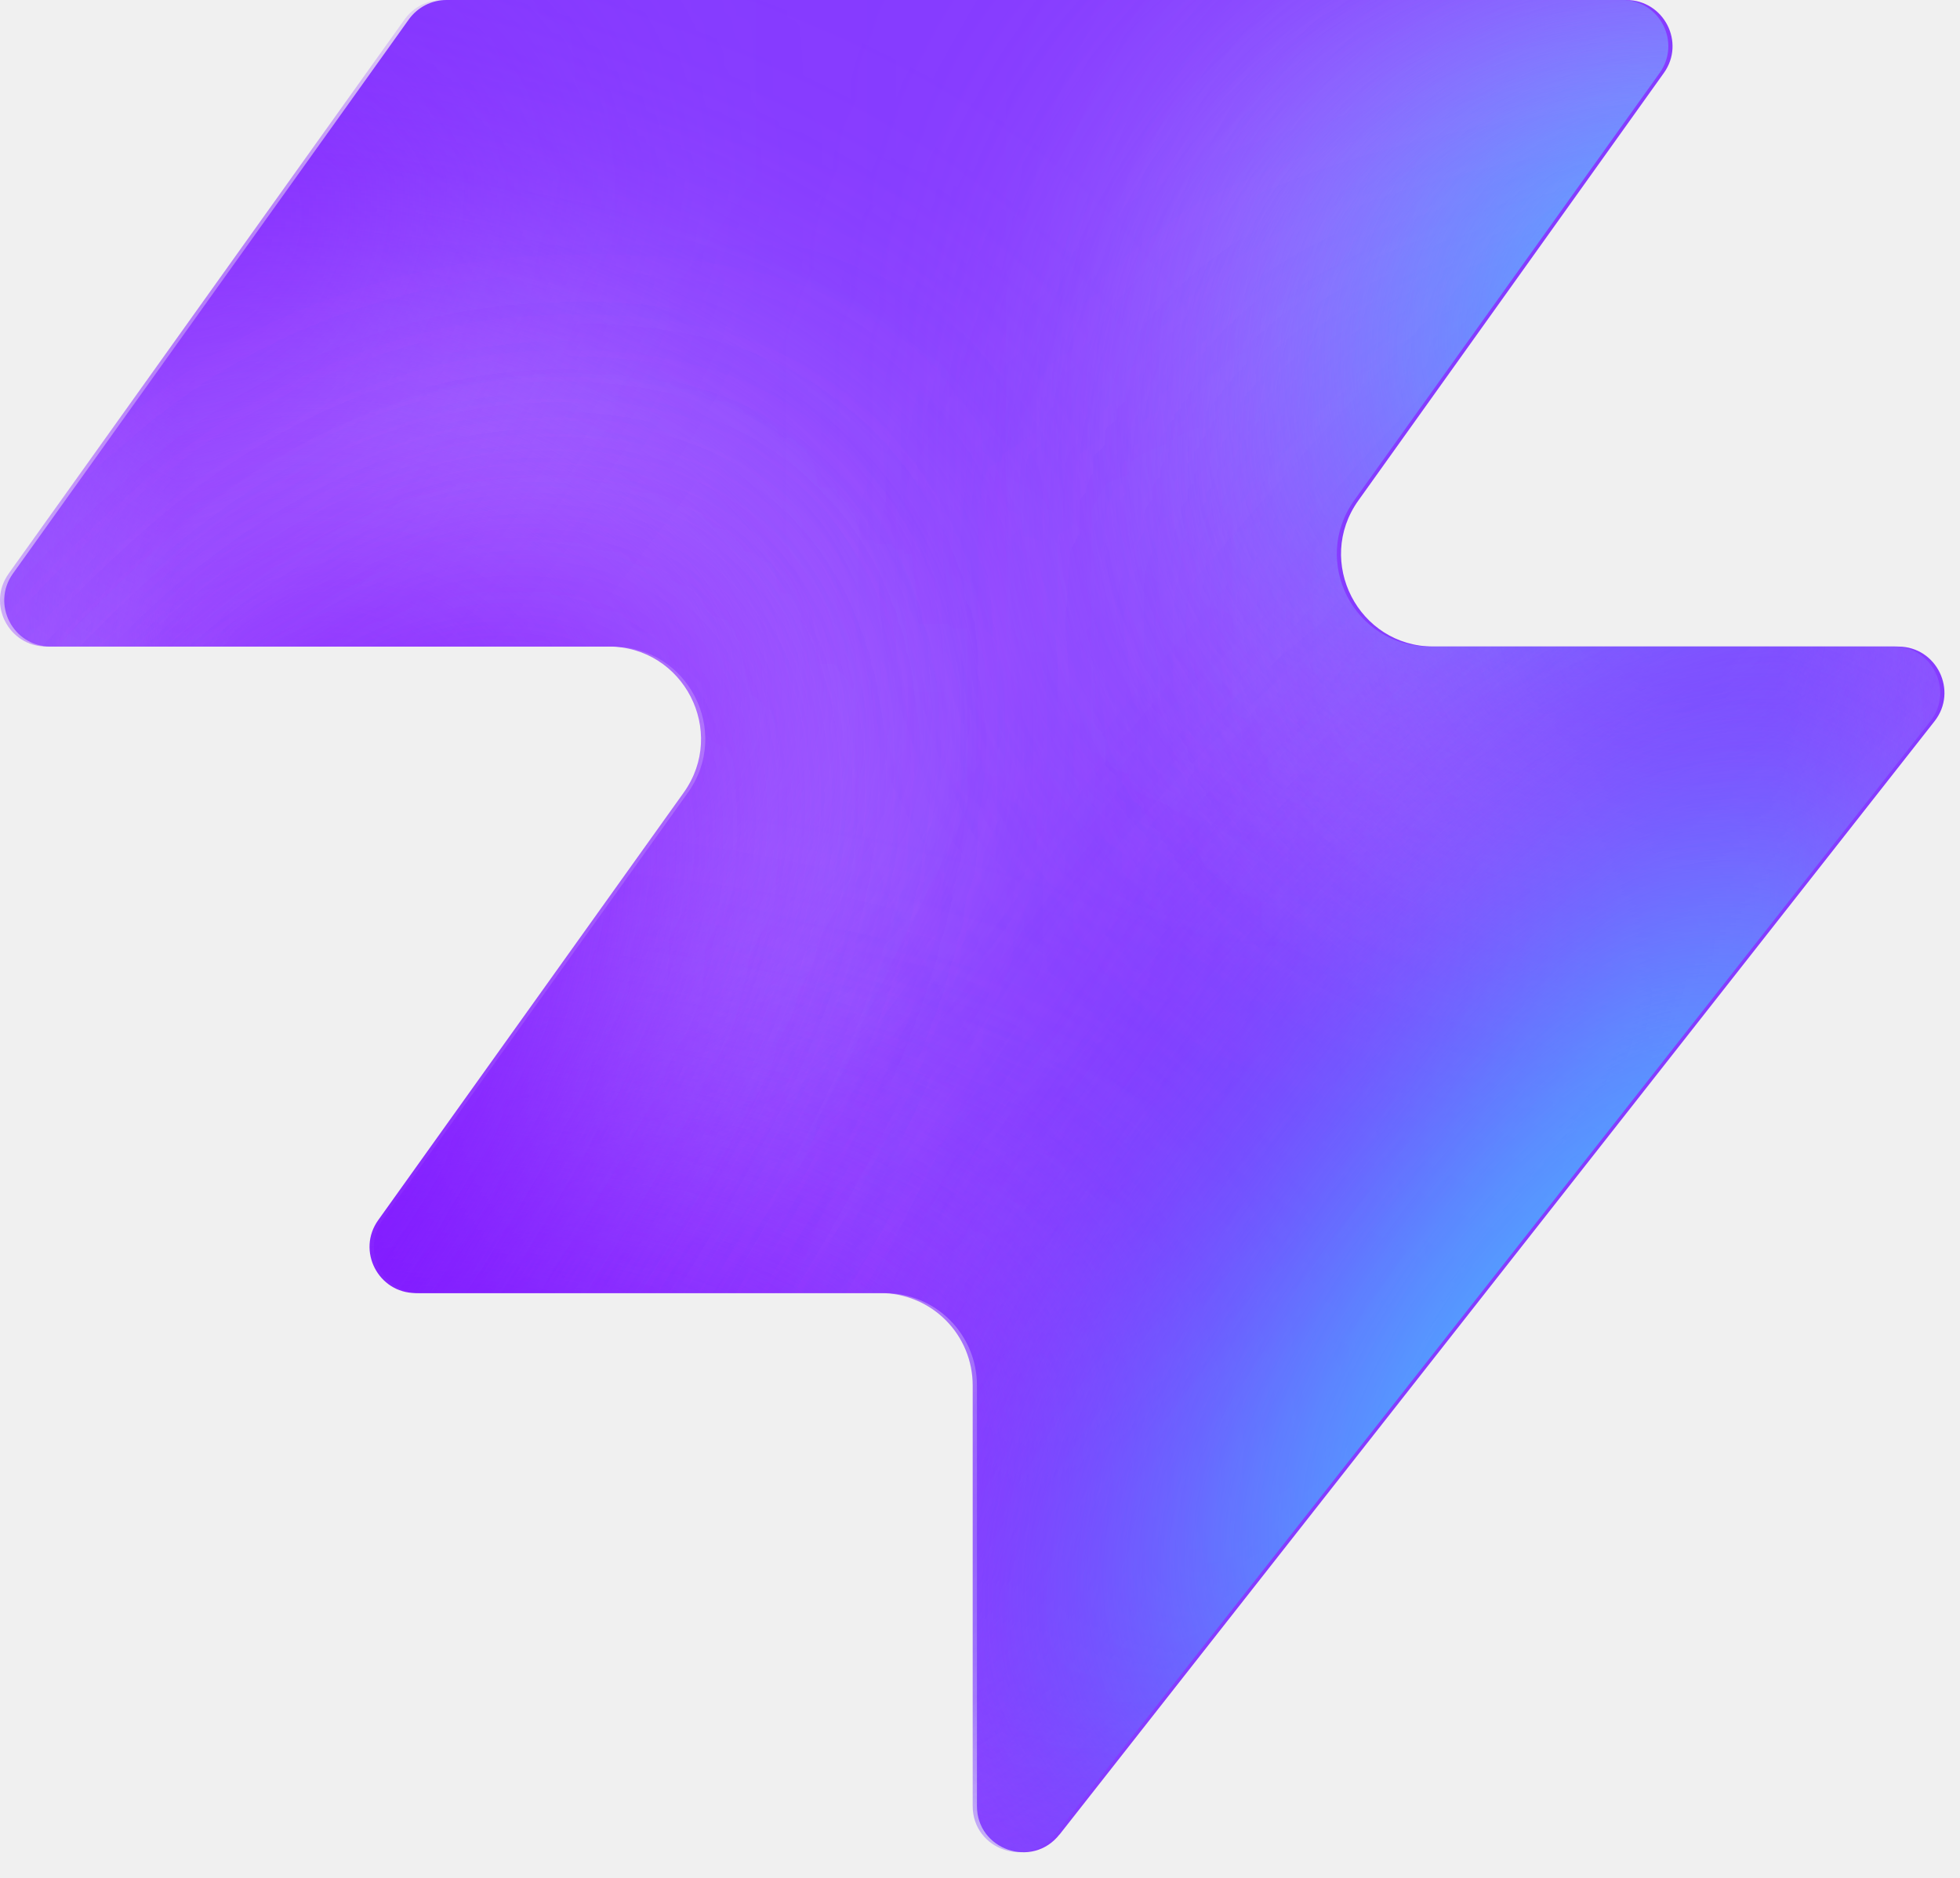
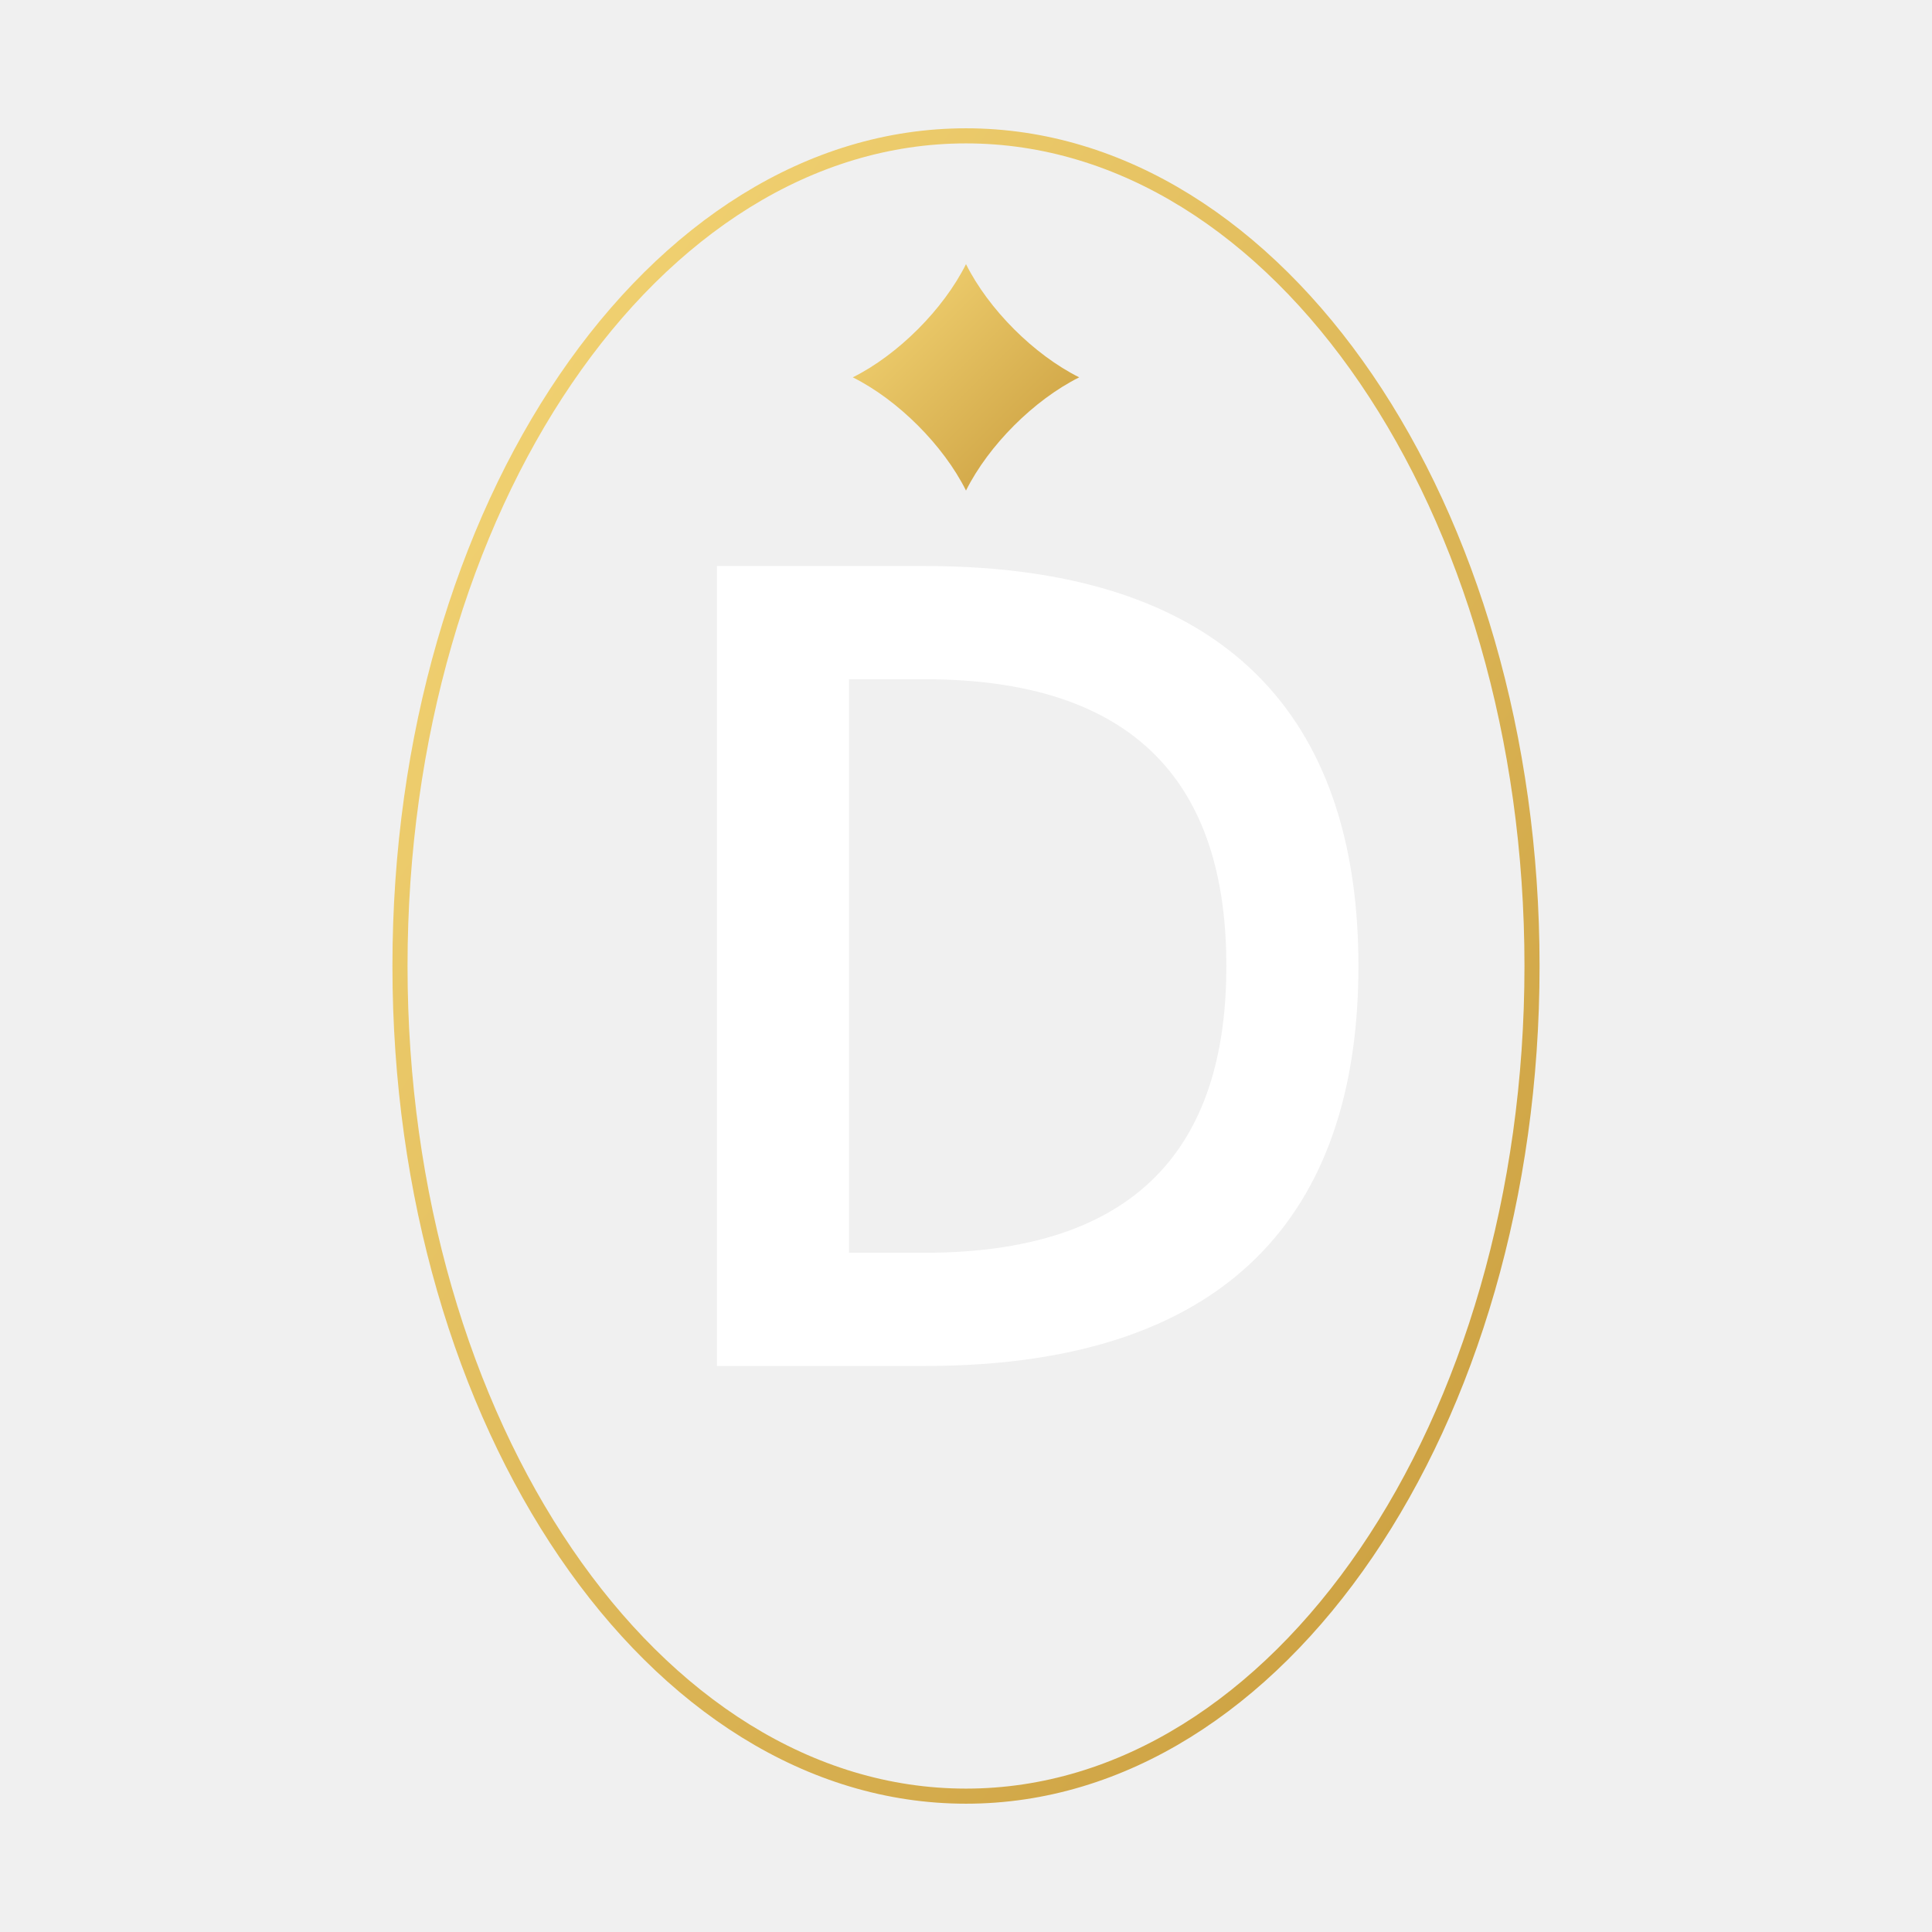
- <svg xmlns="http://www.w3.org/2000/svg" width="48" height="46" fill="none" viewBox="0 0 48 46">
-   <path fill="#863bff" d="M25.946 44.938c-.664.845-2.021.375-2.021-.698V33.937a2.26 2.26 0 0 0-2.262-2.262H10.287c-.92 0-1.456-1.04-.92-1.788l7.48-10.471c1.07-1.497 0-3.578-1.842-3.578H1.237c-.92 0-1.456-1.04-.92-1.788L10.013.474c.214-.297.556-.474.92-.474h28.894c.92 0 1.456 1.04.92 1.788l-7.48 10.471c-1.07 1.498 0 3.579 1.842 3.579h11.377c.943 0 1.473 1.088.89 1.83L25.947 44.94z" style="fill:#863bff;fill:color(display-p3 .525 .23 1);fill-opacity:1" />
-   <mask id="a" width="48" height="46" x="0" y="0" maskUnits="userSpaceOnUse" style="mask-type:alpha">
-     <path fill="#000" d="M25.842 44.938c-.664.844-2.021.375-2.021-.698V33.937a2.26 2.26 0 0 0-2.262-2.262H10.183c-.92 0-1.456-1.04-.92-1.788l7.48-10.471c1.07-1.498 0-3.579-1.842-3.579H1.133c-.92 0-1.456-1.04-.92-1.787L9.91.473c.214-.297.556-.474.92-.474h28.894c.92 0 1.456 1.04.92 1.788l-7.48 10.471c-1.07 1.498 0 3.578 1.842 3.578h11.377c.943 0 1.473 1.088.89 1.832L25.843 44.94z" style="fill:#000;fill-opacity:1" />
-   </mask>
-   <g mask="url(#a)">
-     <g filter="url(#b)">
-       <ellipse cx="5.508" cy="14.704" fill="#ede6ff" rx="5.508" ry="14.704" style="fill:#ede6ff;fill:color(display-p3 .927 .903 1);fill-opacity:1" transform="matrix(.00324 1 1 -.00324 -4.47 31.516)" />
-     </g>
-     <g filter="url(#c)">
-       <ellipse cx="10.399" cy="29.851" fill="#ede6ff" rx="10.399" ry="29.851" style="fill:#ede6ff;fill:color(display-p3 .927 .903 1);fill-opacity:1" transform="matrix(.00324 1 1 -.00324 -39.328 7.883)" />
-     </g>
-     <g filter="url(#d)">
-       <ellipse cx="5.508" cy="30.487" fill="#7e14ff" rx="5.508" ry="30.487" style="fill:#7e14ff;fill:color(display-p3 .492 .077 1);fill-opacity:1" transform="rotate(89.814 -25.913 -14.639)scale(1 -1)" />
-     </g>
-     <g filter="url(#e)">
-       <ellipse cx="5.508" cy="30.599" fill="#7e14ff" rx="5.508" ry="30.599" style="fill:#7e14ff;fill:color(display-p3 .492 .077 1);fill-opacity:1" transform="rotate(89.814 -32.644 -3.334)scale(1 -1)" />
-     </g>
-     <g filter="url(#f)">
-       <ellipse cx="5.508" cy="30.599" fill="#7e14ff" rx="5.508" ry="30.599" style="fill:#7e14ff;fill:color(display-p3 .492 .077 1);fill-opacity:1" transform="matrix(.00324 1 1 -.00324 -34.34 30.47)" />
-     </g>
-     <g filter="url(#g)">
-       <ellipse cx="14.072" cy="22.078" fill="#ede6ff" rx="14.072" ry="22.078" style="fill:#ede6ff;fill:color(display-p3 .927 .903 1);fill-opacity:1" transform="rotate(93.35 24.506 48.493)scale(-1 1)" />
-     </g>
-     <g filter="url(#h)">
-       <ellipse cx="3.47" cy="21.501" fill="#7e14ff" rx="3.47" ry="21.501" style="fill:#7e14ff;fill:color(display-p3 .492 .077 1);fill-opacity:1" transform="rotate(89.009 28.708 47.59)scale(-1 1)" />
-     </g>
-     <g filter="url(#i)">
-       <ellipse cx="3.47" cy="21.501" fill="#7e14ff" rx="3.47" ry="21.501" style="fill:#7e14ff;fill:color(display-p3 .492 .077 1);fill-opacity:1" transform="rotate(89.009 28.708 47.59)scale(-1 1)" />
-     </g>
-     <g filter="url(#j)">
-       <ellipse cx=".387" cy="8.972" fill="#7e14ff" rx="4.407" ry="29.108" style="fill:#7e14ff;fill:color(display-p3 .492 .077 1);fill-opacity:1" transform="rotate(39.51 .387 8.972)" />
-     </g>
-     <g filter="url(#k)">
-       <ellipse cx="47.523" cy="-6.092" fill="#7e14ff" rx="4.407" ry="29.108" style="fill:#7e14ff;fill:color(display-p3 .492 .077 1);fill-opacity:1" transform="rotate(37.892 47.523 -6.092)" />
-     </g>
-     <g filter="url(#l)">
-       <ellipse cx="41.412" cy="6.333" fill="#47bfff" rx="5.971" ry="9.665" style="fill:#47bfff;fill:color(display-p3 .28 .748 1);fill-opacity:1" transform="rotate(37.892 41.412 6.333)" />
-     </g>
-     <g filter="url(#m)">
-       <ellipse cx="-1.879" cy="38.332" fill="#7e14ff" rx="4.407" ry="29.108" style="fill:#7e14ff;fill:color(display-p3 .492 .077 1);fill-opacity:1" transform="rotate(37.892 -1.88 38.332)" />
-     </g>
-     <g filter="url(#n)">
-       <ellipse cx="-1.879" cy="38.332" fill="#7e14ff" rx="4.407" ry="29.108" style="fill:#7e14ff;fill:color(display-p3 .492 .077 1);fill-opacity:1" transform="rotate(37.892 -1.88 38.332)" />
-     </g>
-     <g filter="url(#o)">
-       <ellipse cx="35.651" cy="29.907" fill="#7e14ff" rx="4.407" ry="29.108" style="fill:#7e14ff;fill:color(display-p3 .492 .077 1);fill-opacity:1" transform="rotate(37.892 35.651 29.907)" />
-     </g>
-     <g filter="url(#p)">
-       <ellipse cx="38.418" cy="32.4" fill="#47bfff" rx="5.971" ry="15.297" style="fill:#47bfff;fill:color(display-p3 .28 .748 1);fill-opacity:1" transform="rotate(37.892 38.418 32.4)" />
-     </g>
-   </g>
+ <svg xmlns="http://www.w3.org/2000/svg" width="512" height="512" viewBox="0 0 512 512" fill="none">
  <defs>
-     <filter id="b" width="60.045" height="41.654" x="-19.77" y="16.149" color-interpolation-filters="sRGB" filterUnits="userSpaceOnUse">
-       <feFlood flood-opacity="0" result="BackgroundImageFix" />
-       <feBlend in="SourceGraphic" in2="BackgroundImageFix" result="shape" />
-       <feGaussianBlur result="effect1_foregroundBlur_2002_17158" stdDeviation="7.659" />
-     </filter>
-     <filter id="c" width="90.34" height="51.437" x="-54.613" y="-7.533" color-interpolation-filters="sRGB" filterUnits="userSpaceOnUse">
-       <feFlood flood-opacity="0" result="BackgroundImageFix" />
-       <feBlend in="SourceGraphic" in2="BackgroundImageFix" result="shape" />
-       <feGaussianBlur result="effect1_foregroundBlur_2002_17158" stdDeviation="7.659" />
-     </filter>
-     <filter id="d" width="79.355" height="29.4" x="-49.64" y="2.03" color-interpolation-filters="sRGB" filterUnits="userSpaceOnUse">
-       <feFlood flood-opacity="0" result="BackgroundImageFix" />
-       <feBlend in="SourceGraphic" in2="BackgroundImageFix" result="shape" />
-       <feGaussianBlur result="effect1_foregroundBlur_2002_17158" stdDeviation="4.596" />
-     </filter>
-     <filter id="e" width="79.579" height="29.4" x="-45.045" y="20.029" color-interpolation-filters="sRGB" filterUnits="userSpaceOnUse">
-       <feFlood flood-opacity="0" result="BackgroundImageFix" />
-       <feBlend in="SourceGraphic" in2="BackgroundImageFix" result="shape" />
-       <feGaussianBlur result="effect1_foregroundBlur_2002_17158" stdDeviation="4.596" />
-     </filter>
-     <filter id="f" width="79.579" height="29.4" x="-43.513" y="21.178" color-interpolation-filters="sRGB" filterUnits="userSpaceOnUse">
-       <feFlood flood-opacity="0" result="BackgroundImageFix" />
-       <feBlend in="SourceGraphic" in2="BackgroundImageFix" result="shape" />
-       <feGaussianBlur result="effect1_foregroundBlur_2002_17158" stdDeviation="4.596" />
-     </filter>
-     <filter id="g" width="74.749" height="58.852" x="15.756" y="-17.901" color-interpolation-filters="sRGB" filterUnits="userSpaceOnUse">
-       <feFlood flood-opacity="0" result="BackgroundImageFix" />
-       <feBlend in="SourceGraphic" in2="BackgroundImageFix" result="shape" />
-       <feGaussianBlur result="effect1_foregroundBlur_2002_17158" stdDeviation="7.659" />
-     </filter>
-     <filter id="h" width="61.377" height="25.362" x="23.548" y="2.284" color-interpolation-filters="sRGB" filterUnits="userSpaceOnUse">
-       <feFlood flood-opacity="0" result="BackgroundImageFix" />
-       <feBlend in="SourceGraphic" in2="BackgroundImageFix" result="shape" />
-       <feGaussianBlur result="effect1_foregroundBlur_2002_17158" stdDeviation="4.596" />
-     </filter>
-     <filter id="i" width="61.377" height="25.362" x="23.548" y="2.284" color-interpolation-filters="sRGB" filterUnits="userSpaceOnUse">
-       <feFlood flood-opacity="0" result="BackgroundImageFix" />
-       <feBlend in="SourceGraphic" in2="BackgroundImageFix" result="shape" />
-       <feGaussianBlur result="effect1_foregroundBlur_2002_17158" stdDeviation="4.596" />
-     </filter>
-     <filter id="j" width="56.045" height="63.649" x="-27.636" y="-22.853" color-interpolation-filters="sRGB" filterUnits="userSpaceOnUse">
-       <feFlood flood-opacity="0" result="BackgroundImageFix" />
-       <feBlend in="SourceGraphic" in2="BackgroundImageFix" result="shape" />
-       <feGaussianBlur result="effect1_foregroundBlur_2002_17158" stdDeviation="4.596" />
-     </filter>
-     <filter id="k" width="54.814" height="64.646" x="20.116" y="-38.415" color-interpolation-filters="sRGB" filterUnits="userSpaceOnUse">
-       <feFlood flood-opacity="0" result="BackgroundImageFix" />
-       <feBlend in="SourceGraphic" in2="BackgroundImageFix" result="shape" />
-       <feGaussianBlur result="effect1_foregroundBlur_2002_17158" stdDeviation="4.596" />
-     </filter>
-     <filter id="l" width="33.541" height="35.313" x="24.641" y="-11.323" color-interpolation-filters="sRGB" filterUnits="userSpaceOnUse">
-       <feFlood flood-opacity="0" result="BackgroundImageFix" />
-       <feBlend in="SourceGraphic" in2="BackgroundImageFix" result="shape" />
-       <feGaussianBlur result="effect1_foregroundBlur_2002_17158" stdDeviation="4.596" />
-     </filter>
-     <filter id="m" width="54.814" height="64.646" x="-29.286" y="6.009" color-interpolation-filters="sRGB" filterUnits="userSpaceOnUse">
-       <feFlood flood-opacity="0" result="BackgroundImageFix" />
-       <feBlend in="SourceGraphic" in2="BackgroundImageFix" result="shape" />
-       <feGaussianBlur result="effect1_foregroundBlur_2002_17158" stdDeviation="4.596" />
-     </filter>
-     <filter id="n" width="54.814" height="64.646" x="-29.286" y="6.009" color-interpolation-filters="sRGB" filterUnits="userSpaceOnUse">
-       <feFlood flood-opacity="0" result="BackgroundImageFix" />
-       <feBlend in="SourceGraphic" in2="BackgroundImageFix" result="shape" />
-       <feGaussianBlur result="effect1_foregroundBlur_2002_17158" stdDeviation="4.596" />
-     </filter>
-     <filter id="o" width="54.814" height="64.646" x="8.244" y="-2.416" color-interpolation-filters="sRGB" filterUnits="userSpaceOnUse">
-       <feFlood flood-opacity="0" result="BackgroundImageFix" />
-       <feBlend in="SourceGraphic" in2="BackgroundImageFix" result="shape" />
-       <feGaussianBlur result="effect1_foregroundBlur_2002_17158" stdDeviation="4.596" />
-     </filter>
-     <filter id="p" width="39.409" height="43.623" x="18.713" y="10.588" color-interpolation-filters="sRGB" filterUnits="userSpaceOnUse">
-       <feFlood flood-opacity="0" result="BackgroundImageFix" />
-       <feBlend in="SourceGraphic" in2="BackgroundImageFix" result="shape" />
-       <feGaussianBlur result="effect1_foregroundBlur_2002_17158" stdDeviation="4.596" />
-     </filter>
+     <linearGradient id="gold" x1="0" y1="0" x2="1" y2="1">
+       <stop offset="0%" stop-color="#F6D878" />
+       <stop offset="100%" stop-color="#C89B3C" />
+     </linearGradient>
  </defs>
+   <ellipse cx="256" cy="256" rx="150" ry="220" stroke="url(#gold)" stroke-width="4" fill="none" />
+   <path d="M256 70        C262 82 274 94 286 100        C274 106 262 118 256 130        C250 118 238 106 226 100        C238 94 250 82 256 70Z" fill="url(#gold)" />
+   <line x1="256" y1="110" x2="256" y2="400" stroke="url(#gold)" stroke-width="3" stroke-linecap="round" />
+   <path d="M190 150        H245        C330 150 360 195 360 256        C360 317 330 362 245 362        H190        V150Z         M225 180        V332        H245        C305 332 325 300 325 256        C325 212 305 180 245 180        H225Z" fill="white" />
</svg>
